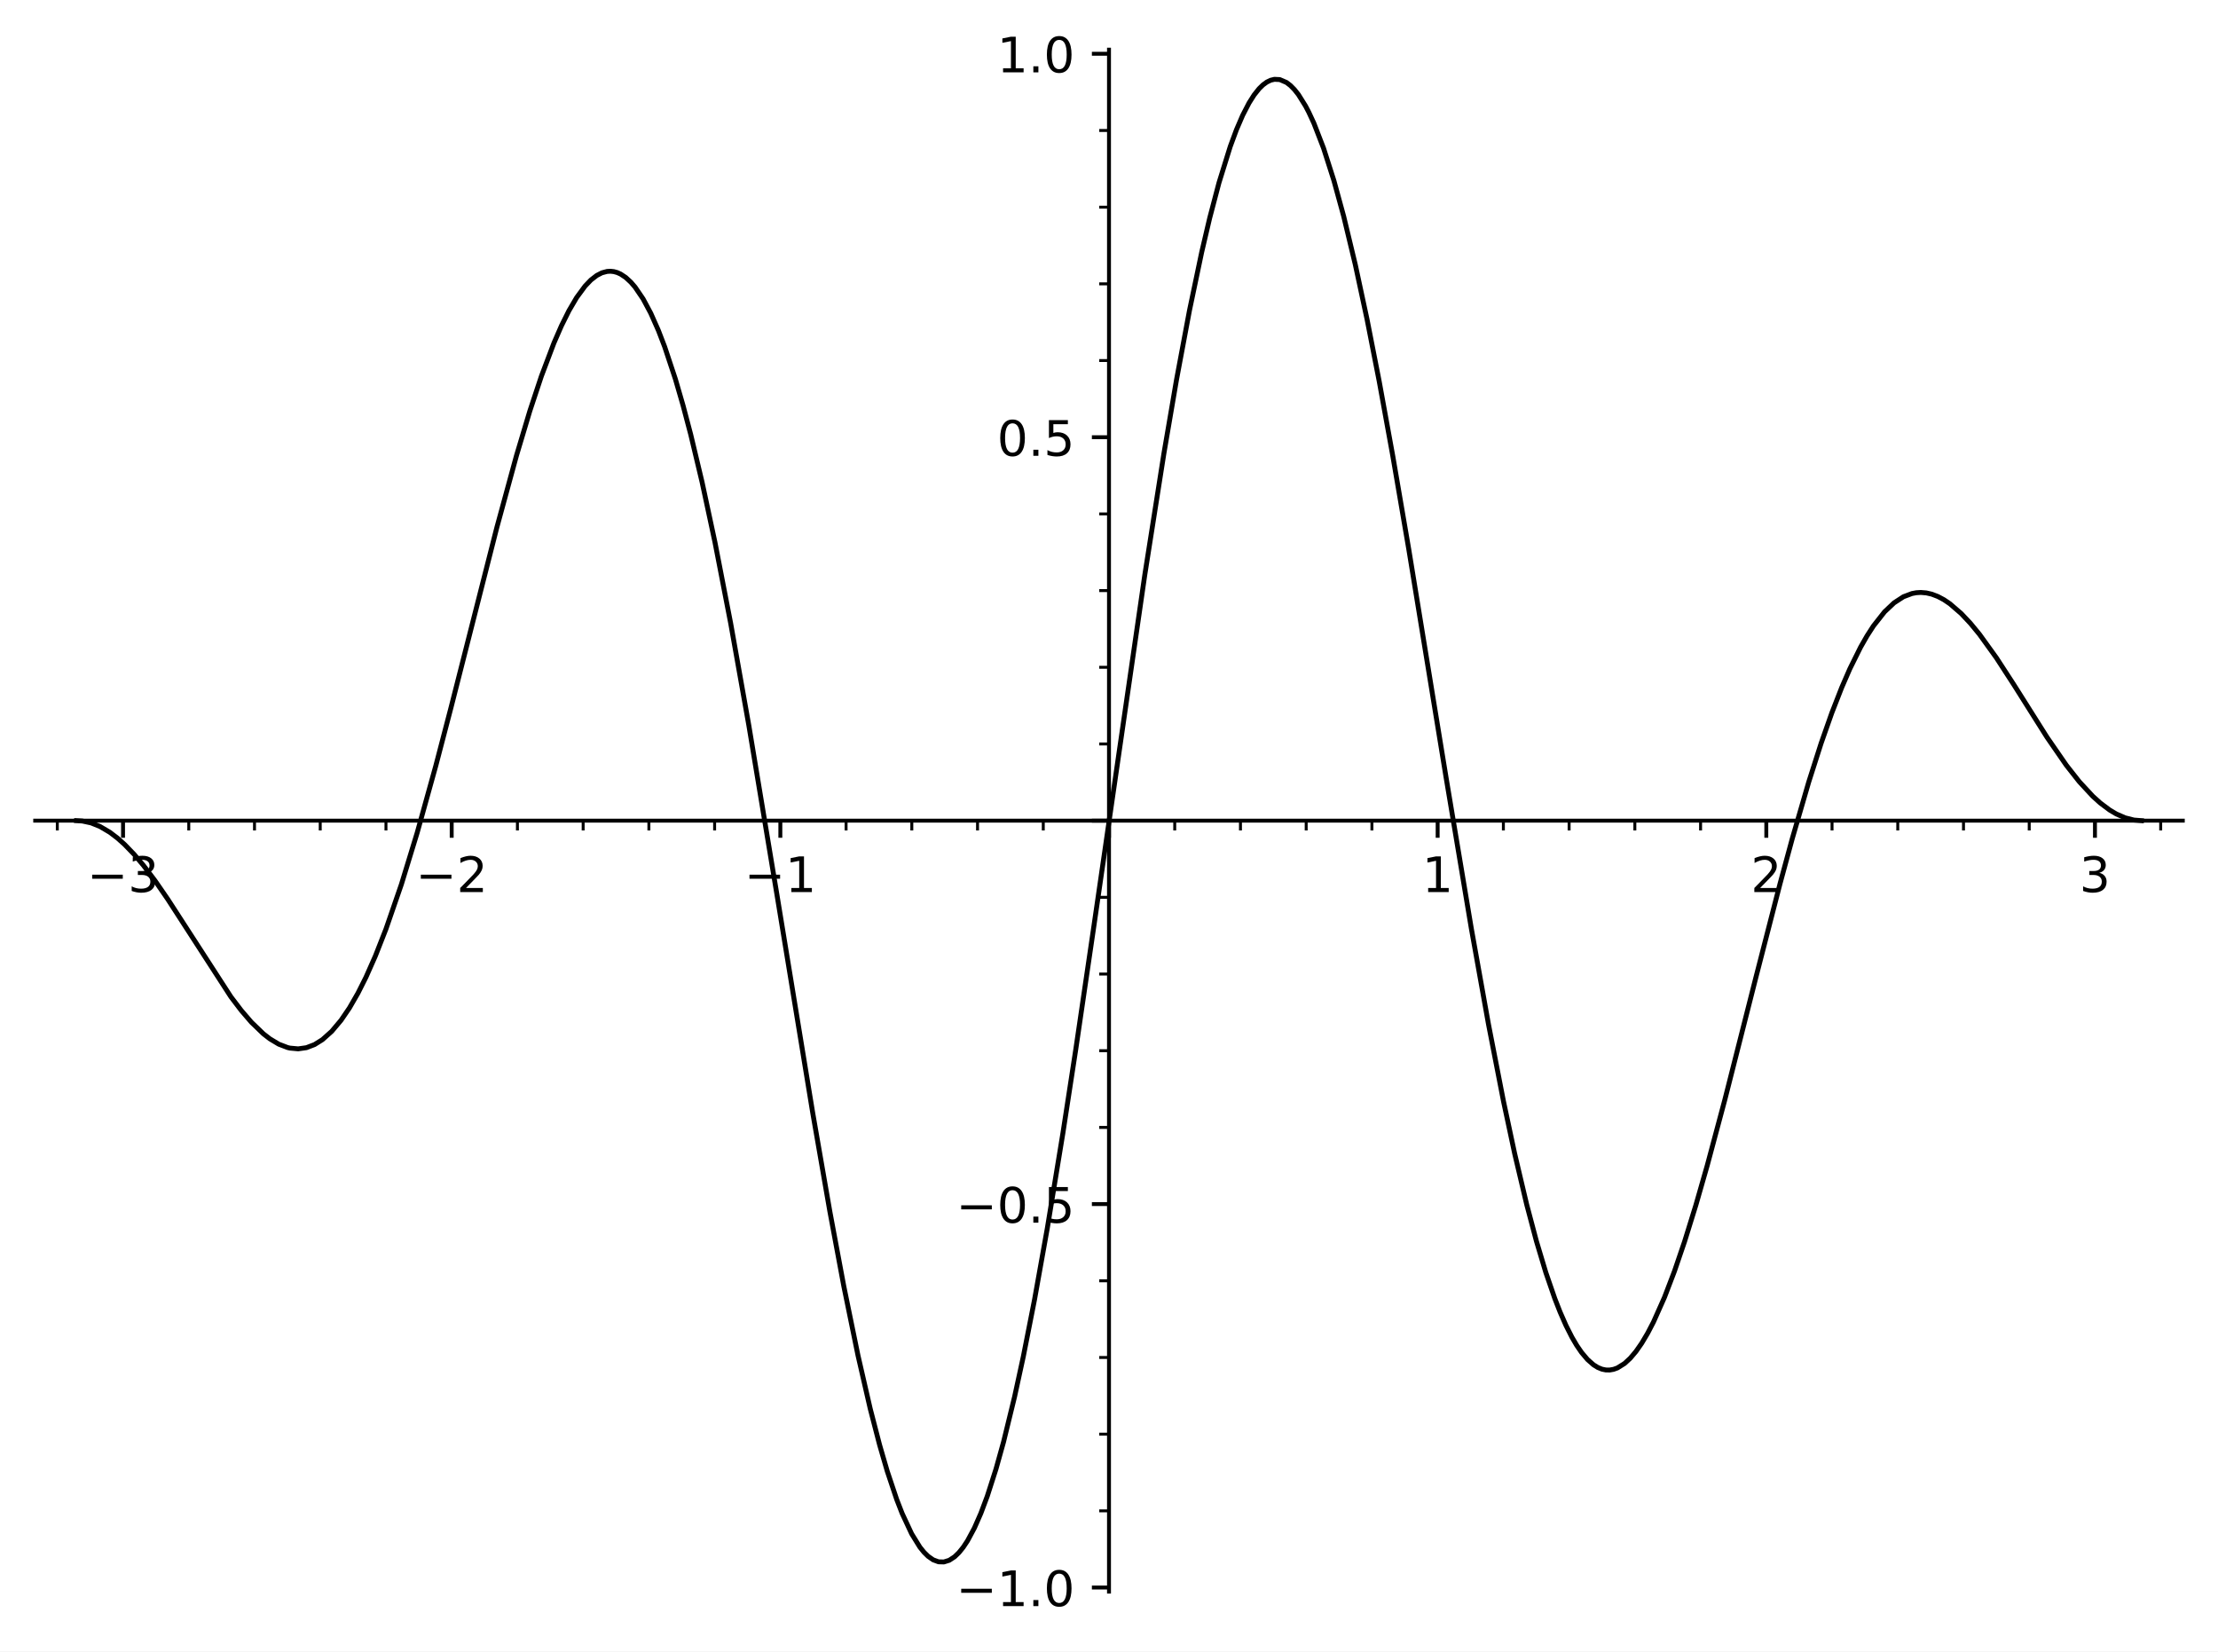
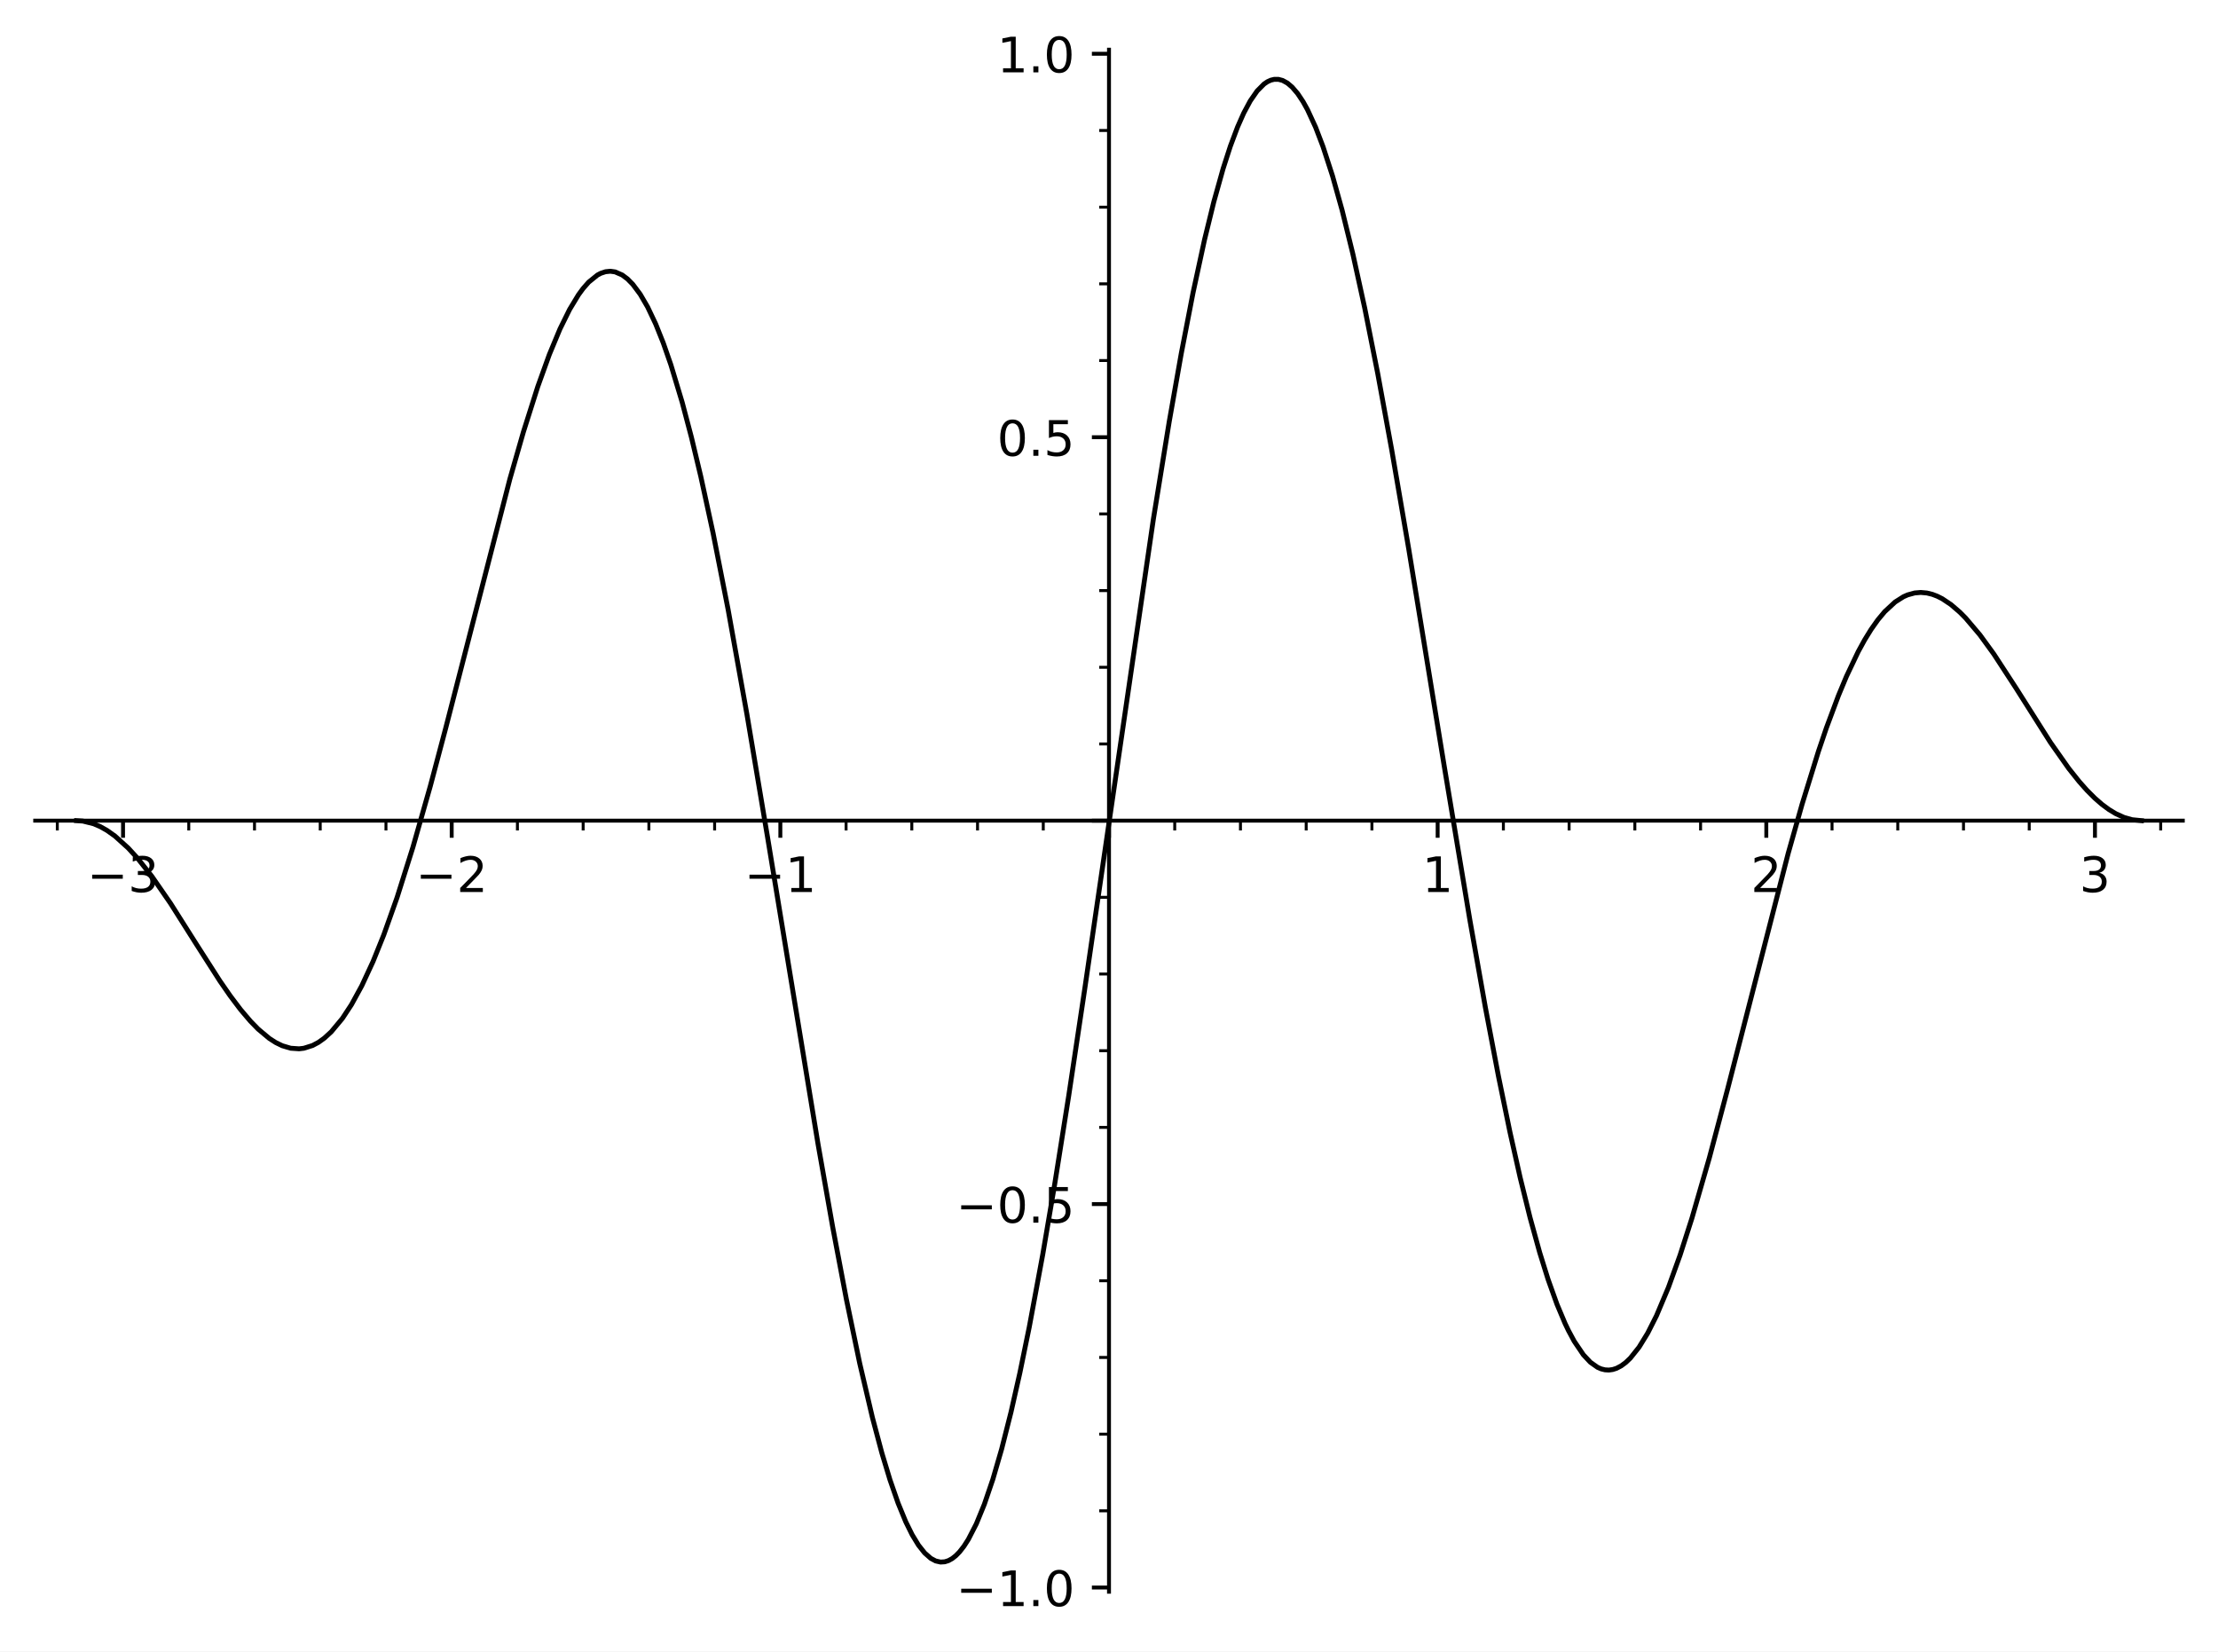
- <svg xmlns="http://www.w3.org/2000/svg" xmlns:xlink="http://www.w3.org/1999/xlink" height="337.736pt" version="1.1" viewBox="0 0 453.6 337.736" width="453.6pt">
+ <svg xmlns="http://www.w3.org/2000/svg" xmlns:xlink="http://www.w3.org/1999/xlink" height="337.733pt" version="1.1" viewBox="0 0 453.6 337.733" width="453.6pt">
  <defs>
    <style type="text/css">*{stroke-linecap:butt;stroke-linejoin:round;}</style>
  </defs>
  <g id="figure_1">
    <g id="patch_1">
-       <path d="M 0 337.736  L 453.6 337.736  L 453.6 0  L 0 0  z " style="fill:#ffffff;" />
+       <path d="M 0 337.733  L 453.6 337.733  L 453.6 0  L 0 0  z " style="fill:#ffffff;" />
    </g>
    <g id="axes_1">
      <g id="patch_2">
-         <path d="M 7.2 325.493  L 446.4 325.493  L 446.4 10.156  L 7.2 10.156  z " style="fill:#ffffff;" />
+         <path d="M 7.2 325.513  L 446.4 325.513  L 446.4 10.161  L 7.2 10.161  z " style="fill:#ffffff;" />
      </g>
      <g id="matplotlib.axis_1">
        <g id="xtick_1">
          <g id="line2d_1">
            <defs>
-               <path d="M 0 0  L 0 3.5  " id="m270159b7b9" style="stroke:#000000;stroke-width:0.8;" />
+               <path d="M 0 0  L 0 3.5  " id="m33271dd4c2" style="stroke:#000000;stroke-width:0.8;" />
            </defs>
            <g>
-               <use style="stroke:#000000;stroke-width:0.8;" x="25.163" xlink:href="#m270159b7b9" y="167.828" />
+               <use style="stroke:#000000;stroke-width:0.8;" x="25.163" xlink:href="#m33271dd4c2" y="167.827" />
            </g>
          </g>
          <g id="text_1">
-             <g transform="translate(17.79184 182.4266)scale(0.1 -0.1)">
+             <g transform="translate(17.79184 182.4251)scale(0.1 -0.1)">
              <defs>
                <path d="M 10.594 35.5  L 73.188 35.5  L 73.188 27.203  L 10.594 27.203  z " id="DejaVuSans-8722" />
                <path d="M 40.578 39.312  Q 47.656 37.797 51.625 33  Q 55.609 28.219 55.609 21.188  Q 55.609 10.406 48.188 4.484  Q 40.766 -1.422 27.094 -1.422  Q 22.516 -1.422 17.656 -0.516  Q 12.797 0.391 7.625 2.203  L 7.625 11.719  Q 11.719 9.328 16.594 8.109  Q 21.484 6.891 26.812 6.891  Q 36.078 6.891 40.938 10.547  Q 45.797 14.203 45.797 21.188  Q 45.797 27.641 41.281 31.266  Q 36.766 34.906 28.719 34.906  L 20.219 34.906  L 20.219 43.016  L 29.109 43.016  Q 36.375 43.016 40.234 45.922  Q 44.094 48.828 44.094 54.297  Q 44.094 59.906 40.109 62.906  Q 36.141 65.922 28.719 65.922  Q 24.656 65.922 20.016 65.031  Q 15.375 64.156 9.812 62.312  L 9.812 71.094  Q 15.438 72.656 20.344 73.438  Q 25.25 74.219 29.594 74.219  Q 40.828 74.219 47.359 69.109  Q 53.906 64.016 53.906 55.328  Q 53.906 49.266 50.438 45.094  Q 46.969 40.922 40.578 39.312  z " id="DejaVuSans-51" />
              </defs>
              <use xlink:href="#DejaVuSans-8722" />
              <use x="83.789" xlink:href="#DejaVuSans-51" />
            </g>
          </g>
        </g>
        <g id="xtick_2">
          <g id="line2d_2">
            <g>
-               <use style="stroke:#000000;stroke-width:0.8;" x="92.375" xlink:href="#m270159b7b9" y="167.828" />
+               <use style="stroke:#000000;stroke-width:0.8;" x="92.375" xlink:href="#m33271dd4c2" y="167.827" />
            </g>
          </g>
          <g id="text_2">
-             <g transform="translate(85.00419 182.4266)scale(0.1 -0.1)">
+             <g transform="translate(85.00419 182.4251)scale(0.1 -0.1)">
              <defs>
                <path d="M 19.188 8.297  L 53.609 8.297  L 53.609 0  L 7.328 0  L 7.328 8.297  Q 12.938 14.109 22.625 23.891  Q 32.328 33.688 34.812 36.531  Q 39.547 41.844 41.422 45.531  Q 43.312 49.219 43.312 52.781  Q 43.312 58.594 39.234 62.25  Q 35.156 65.922 28.609 65.922  Q 23.969 65.922 18.812 64.312  Q 13.672 62.703 7.812 59.422  L 7.812 69.391  Q 13.766 71.781 18.938 73  Q 24.125 74.219 28.422 74.219  Q 39.75 74.219 46.484 68.547  Q 53.219 62.891 53.219 53.422  Q 53.219 48.922 51.531 44.891  Q 49.859 40.875 45.406 35.406  Q 44.188 33.984 37.641 27.219  Q 31.109 20.453 19.188 8.297  z " id="DejaVuSans-50" />
              </defs>
              <use xlink:href="#DejaVuSans-8722" />
              <use x="83.789" xlink:href="#DejaVuSans-50" />
            </g>
          </g>
        </g>
        <g id="xtick_3">
          <g id="line2d_3">
            <g>
-               <use style="stroke:#000000;stroke-width:0.8;" x="159.588" xlink:href="#m270159b7b9" y="167.828" />
+               <use style="stroke:#000000;stroke-width:0.8;" x="159.588" xlink:href="#m33271dd4c2" y="167.827" />
            </g>
          </g>
          <g id="text_3">
-             <g transform="translate(152.2166 182.4266)scale(0.1 -0.1)">
+             <g transform="translate(152.2166 182.4251)scale(0.1 -0.1)">
              <defs>
                <path d="M 12.406 8.297  L 28.516 8.297  L 28.516 63.922  L 10.984 60.406  L 10.984 69.391  L 28.422 72.906  L 38.281 72.906  L 38.281 8.297  L 54.391 8.297  L 54.391 0  L 12.406 0  z " id="DejaVuSans-49" />
              </defs>
              <use xlink:href="#DejaVuSans-8722" />
              <use x="83.789" xlink:href="#DejaVuSans-49" />
            </g>
          </g>
        </g>
        <g id="xtick_4">
          <g id="line2d_4">
            <g>
-               <use style="stroke:#000000;stroke-width:0.8;" x="226.8" xlink:href="#m270159b7b9" y="167.828" />
+               <use style="stroke:#000000;stroke-width:0.8;" x="226.8" xlink:href="#m33271dd4c2" y="167.827" />
            </g>
          </g>
        </g>
        <g id="xtick_5">
          <g id="line2d_5">
            <g>
-               <use style="stroke:#000000;stroke-width:0.8;" x="294.012" xlink:href="#m270159b7b9" y="167.828" />
+               <use style="stroke:#000000;stroke-width:0.8;" x="294.012" xlink:href="#m33271dd4c2" y="167.827" />
            </g>
          </g>
          <g id="text_4">
-             <g transform="translate(290.8311 182.4266)scale(0.1 -0.1)">
+             <g transform="translate(290.8311 182.4251)scale(0.1 -0.1)">
              <use xlink:href="#DejaVuSans-49" />
            </g>
          </g>
        </g>
        <g id="xtick_6">
          <g id="line2d_6">
            <g>
-               <use style="stroke:#000000;stroke-width:0.8;" x="361.225" xlink:href="#m270159b7b9" y="167.828" />
+               <use style="stroke:#000000;stroke-width:0.8;" x="361.225" xlink:href="#m33271dd4c2" y="167.827" />
            </g>
          </g>
          <g id="text_5">
-             <g transform="translate(358.0435 182.4266)scale(0.1 -0.1)">
+             <g transform="translate(358.0435 182.4251)scale(0.1 -0.1)">
              <use xlink:href="#DejaVuSans-50" />
            </g>
          </g>
        </g>
        <g id="xtick_7">
          <g id="line2d_7">
            <g>
-               <use style="stroke:#000000;stroke-width:0.8;" x="428.437" xlink:href="#m270159b7b9" y="167.828" />
+               <use style="stroke:#000000;stroke-width:0.8;" x="428.437" xlink:href="#m33271dd4c2" y="167.827" />
            </g>
          </g>
          <g id="text_6">
-             <g transform="translate(425.2558 182.4266)scale(0.1 -0.1)">
+             <g transform="translate(425.2558 182.4251)scale(0.1 -0.1)">
              <use xlink:href="#DejaVuSans-51" />
            </g>
          </g>
        </g>
        <g id="xtick_8">
          <g id="line2d_8">
            <defs>
-               <path d="M 0 0  L 0 2  " id="m1afa997e51" style="stroke:#000000;stroke-width:0.6;" />
+               <path d="M 0 0  L 0 2  " id="mb18c58a521" style="stroke:#000000;stroke-width:0.6;" />
            </defs>
            <g>
-               <use style="stroke:#000000;stroke-width:0.6;" x="11.72" xlink:href="#m1afa997e51" y="167.828" />
+               <use style="stroke:#000000;stroke-width:0.6;" x="11.72" xlink:href="#mb18c58a521" y="167.827" />
            </g>
          </g>
        </g>
        <g id="xtick_9">
          <g id="line2d_9">
            <g>
-               <use style="stroke:#000000;stroke-width:0.6;" x="38.605" xlink:href="#m1afa997e51" y="167.828" />
+               <use style="stroke:#000000;stroke-width:0.6;" x="38.605" xlink:href="#mb18c58a521" y="167.827" />
            </g>
          </g>
        </g>
        <g id="xtick_10">
          <g id="line2d_10">
            <g>
-               <use style="stroke:#000000;stroke-width:0.6;" x="52.048" xlink:href="#m1afa997e51" y="167.828" />
+               <use style="stroke:#000000;stroke-width:0.6;" x="52.048" xlink:href="#mb18c58a521" y="167.827" />
            </g>
          </g>
        </g>
        <g id="xtick_11">
          <g id="line2d_11">
            <g>
-               <use style="stroke:#000000;stroke-width:0.6;" x="65.49" xlink:href="#m1afa997e51" y="167.828" />
+               <use style="stroke:#000000;stroke-width:0.6;" x="65.49" xlink:href="#mb18c58a521" y="167.827" />
            </g>
          </g>
        </g>
        <g id="xtick_12">
          <g id="line2d_12">
            <g>
-               <use style="stroke:#000000;stroke-width:0.6;" x="78.933" xlink:href="#m1afa997e51" y="167.828" />
+               <use style="stroke:#000000;stroke-width:0.6;" x="78.933" xlink:href="#mb18c58a521" y="167.827" />
            </g>
          </g>
        </g>
        <g id="xtick_13">
          <g id="line2d_13">
            <g>
-               <use style="stroke:#000000;stroke-width:0.6;" x="105.818" xlink:href="#m1afa997e51" y="167.828" />
+               <use style="stroke:#000000;stroke-width:0.6;" x="105.818" xlink:href="#mb18c58a521" y="167.827" />
            </g>
          </g>
        </g>
        <g id="xtick_14">
          <g id="line2d_14">
            <g>
-               <use style="stroke:#000000;stroke-width:0.6;" x="119.26" xlink:href="#m1afa997e51" y="167.828" />
+               <use style="stroke:#000000;stroke-width:0.6;" x="119.26" xlink:href="#mb18c58a521" y="167.827" />
            </g>
          </g>
        </g>
        <g id="xtick_15">
          <g id="line2d_15">
            <g>
-               <use style="stroke:#000000;stroke-width:0.6;" x="132.703" xlink:href="#m1afa997e51" y="167.828" />
+               <use style="stroke:#000000;stroke-width:0.6;" x="132.703" xlink:href="#mb18c58a521" y="167.827" />
            </g>
          </g>
        </g>
        <g id="xtick_16">
          <g id="line2d_16">
            <g>
-               <use style="stroke:#000000;stroke-width:0.6;" x="146.145" xlink:href="#m1afa997e51" y="167.828" />
+               <use style="stroke:#000000;stroke-width:0.6;" x="146.145" xlink:href="#mb18c58a521" y="167.827" />
            </g>
          </g>
        </g>
        <g id="xtick_17">
          <g id="line2d_17">
            <g>
-               <use style="stroke:#000000;stroke-width:0.6;" x="173.03" xlink:href="#m1afa997e51" y="167.828" />
+               <use style="stroke:#000000;stroke-width:0.6;" x="173.03" xlink:href="#mb18c58a521" y="167.827" />
            </g>
          </g>
        </g>
        <g id="xtick_18">
          <g id="line2d_18">
            <g>
-               <use style="stroke:#000000;stroke-width:0.6;" x="186.473" xlink:href="#m1afa997e51" y="167.828" />
+               <use style="stroke:#000000;stroke-width:0.6;" x="186.473" xlink:href="#mb18c58a521" y="167.827" />
            </g>
          </g>
        </g>
        <g id="xtick_19">
          <g id="line2d_19">
            <g>
-               <use style="stroke:#000000;stroke-width:0.6;" x="199.915" xlink:href="#m1afa997e51" y="167.828" />
+               <use style="stroke:#000000;stroke-width:0.6;" x="199.915" xlink:href="#mb18c58a521" y="167.827" />
            </g>
          </g>
        </g>
        <g id="xtick_20">
          <g id="line2d_20">
            <g>
-               <use style="stroke:#000000;stroke-width:0.6;" x="213.358" xlink:href="#m1afa997e51" y="167.828" />
+               <use style="stroke:#000000;stroke-width:0.6;" x="213.358" xlink:href="#mb18c58a521" y="167.827" />
            </g>
          </g>
        </g>
        <g id="xtick_21">
          <g id="line2d_21">
            <g>
-               <use style="stroke:#000000;stroke-width:0.6;" x="240.242" xlink:href="#m1afa997e51" y="167.828" />
+               <use style="stroke:#000000;stroke-width:0.6;" x="240.242" xlink:href="#mb18c58a521" y="167.827" />
            </g>
          </g>
        </g>
        <g id="xtick_22">
          <g id="line2d_22">
            <g>
-               <use style="stroke:#000000;stroke-width:0.6;" x="253.685" xlink:href="#m1afa997e51" y="167.828" />
+               <use style="stroke:#000000;stroke-width:0.6;" x="253.685" xlink:href="#mb18c58a521" y="167.827" />
            </g>
          </g>
        </g>
        <g id="xtick_23">
          <g id="line2d_23">
            <g>
-               <use style="stroke:#000000;stroke-width:0.6;" x="267.127" xlink:href="#m1afa997e51" y="167.828" />
+               <use style="stroke:#000000;stroke-width:0.6;" x="267.127" xlink:href="#mb18c58a521" y="167.827" />
            </g>
          </g>
        </g>
        <g id="xtick_24">
          <g id="line2d_24">
            <g>
-               <use style="stroke:#000000;stroke-width:0.6;" x="280.57" xlink:href="#m1afa997e51" y="167.828" />
+               <use style="stroke:#000000;stroke-width:0.6;" x="280.57" xlink:href="#mb18c58a521" y="167.827" />
            </g>
          </g>
        </g>
        <g id="xtick_25">
          <g id="line2d_25">
            <g>
-               <use style="stroke:#000000;stroke-width:0.6;" x="307.455" xlink:href="#m1afa997e51" y="167.828" />
+               <use style="stroke:#000000;stroke-width:0.6;" x="307.455" xlink:href="#mb18c58a521" y="167.827" />
            </g>
          </g>
        </g>
        <g id="xtick_26">
          <g id="line2d_26">
            <g>
-               <use style="stroke:#000000;stroke-width:0.6;" x="320.897" xlink:href="#m1afa997e51" y="167.828" />
+               <use style="stroke:#000000;stroke-width:0.6;" x="320.897" xlink:href="#mb18c58a521" y="167.827" />
            </g>
          </g>
        </g>
        <g id="xtick_27">
          <g id="line2d_27">
            <g>
-               <use style="stroke:#000000;stroke-width:0.6;" x="334.34" xlink:href="#m1afa997e51" y="167.828" />
+               <use style="stroke:#000000;stroke-width:0.6;" x="334.34" xlink:href="#mb18c58a521" y="167.827" />
            </g>
          </g>
        </g>
        <g id="xtick_28">
          <g id="line2d_28">
            <g>
-               <use style="stroke:#000000;stroke-width:0.6;" x="347.782" xlink:href="#m1afa997e51" y="167.828" />
+               <use style="stroke:#000000;stroke-width:0.6;" x="347.782" xlink:href="#mb18c58a521" y="167.827" />
            </g>
          </g>
        </g>
        <g id="xtick_29">
          <g id="line2d_29">
            <g>
-               <use style="stroke:#000000;stroke-width:0.6;" x="374.667" xlink:href="#m1afa997e51" y="167.828" />
+               <use style="stroke:#000000;stroke-width:0.6;" x="374.667" xlink:href="#mb18c58a521" y="167.827" />
            </g>
          </g>
        </g>
        <g id="xtick_30">
          <g id="line2d_30">
            <g>
-               <use style="stroke:#000000;stroke-width:0.6;" x="388.11" xlink:href="#m1afa997e51" y="167.828" />
+               <use style="stroke:#000000;stroke-width:0.6;" x="388.11" xlink:href="#mb18c58a521" y="167.827" />
            </g>
          </g>
        </g>
        <g id="xtick_31">
          <g id="line2d_31">
            <g>
-               <use style="stroke:#000000;stroke-width:0.6;" x="401.552" xlink:href="#m1afa997e51" y="167.828" />
+               <use style="stroke:#000000;stroke-width:0.6;" x="401.552" xlink:href="#mb18c58a521" y="167.827" />
            </g>
          </g>
        </g>
        <g id="xtick_32">
          <g id="line2d_32">
            <g>
-               <use style="stroke:#000000;stroke-width:0.6;" x="414.995" xlink:href="#m1afa997e51" y="167.828" />
+               <use style="stroke:#000000;stroke-width:0.6;" x="414.995" xlink:href="#mb18c58a521" y="167.827" />
            </g>
          </g>
        </g>
        <g id="xtick_33">
          <g id="line2d_33">
            <g>
-               <use style="stroke:#000000;stroke-width:0.6;" x="441.88" xlink:href="#m1afa997e51" y="167.828" />
+               <use style="stroke:#000000;stroke-width:0.6;" x="441.88" xlink:href="#mb18c58a521" y="167.827" />
            </g>
          </g>
        </g>
      </g>
      <g id="matplotlib.axis_2">
        <g id="ytick_1">
          <g id="line2d_34">
            <defs>
-               <path d="M 0 0  L -3.5 0  " id="m16ce2da8a0" style="stroke:#000000;stroke-width:0.8;" />
+               <path d="M 0 0  L -3.5 0  " id="mea4b6a1f1e" style="stroke:#000000;stroke-width:0.8;" />
            </defs>
            <g>
-               <use style="stroke:#000000;stroke-width:0.8;" x="226.8" xlink:href="#m16ce2da8a0" y="324.657" />
+               <use style="stroke:#000000;stroke-width:0.8;" x="226.8" xlink:href="#mea4b6a1f1e" y="324.654" />
            </g>
          </g>
          <g id="text_7">
-             <g transform="translate(195.5172 328.4564)scale(0.1 -0.1)">
+             <g transform="translate(195.5172 328.4533)scale(0.1 -0.1)">
              <defs>
                <path d="M 10.688 12.406  L 21 12.406  L 21 0  L 10.688 0  z " id="DejaVuSans-46" />
                <path d="M 31.781 66.406  Q 24.172 66.406 20.328 58.906  Q 16.5 51.422 16.5 36.375  Q 16.5 21.391 20.328 13.891  Q 24.172 6.391 31.781 6.391  Q 39.453 6.391 43.281 13.891  Q 47.125 21.391 47.125 36.375  Q 47.125 51.422 43.281 58.906  Q 39.453 66.406 31.781 66.406  z M 31.781 74.219  Q 44.047 74.219 50.516 64.516  Q 56.984 54.828 56.984 36.375  Q 56.984 17.969 50.516 8.266  Q 44.047 -1.422 31.781 -1.422  Q 19.531 -1.422 13.062 8.266  Q 6.594 17.969 6.594 36.375  Q 6.594 54.828 13.062 64.516  Q 19.531 74.219 31.781 74.219  z " id="DejaVuSans-48" />
              </defs>
              <use xlink:href="#DejaVuSans-8722" />
              <use x="83.789" xlink:href="#DejaVuSans-49" />
              <use x="147.412" xlink:href="#DejaVuSans-46" />
              <use x="179.199" xlink:href="#DejaVuSans-48" />
            </g>
          </g>
        </g>
        <g id="ytick_2">
          <g id="line2d_35">
            <g>
-               <use style="stroke:#000000;stroke-width:0.8;" x="226.8" xlink:href="#m16ce2da8a0" y="246.243" />
+               <use style="stroke:#000000;stroke-width:0.8;" x="226.8" xlink:href="#mea4b6a1f1e" y="246.24" />
            </g>
          </g>
          <g id="text_8">
-             <g transform="translate(195.5172 250.0419)scale(0.1 -0.1)">
+             <g transform="translate(195.5172 250.0396)scale(0.1 -0.1)">
              <defs>
                <path d="M 10.797 72.906  L 49.516 72.906  L 49.516 64.594  L 19.828 64.594  L 19.828 46.734  Q 21.969 47.469 24.109 47.828  Q 26.266 48.188 28.422 48.188  Q 40.625 48.188 47.75 41.5  Q 54.891 34.812 54.891 23.391  Q 54.891 11.625 47.562 5.094  Q 40.234 -1.422 26.906 -1.422  Q 22.312 -1.422 17.547 -0.641  Q 12.797 0.141 7.719 1.703  L 7.719 11.625  Q 12.109 9.234 16.797 8.062  Q 21.484 6.891 26.703 6.891  Q 35.156 6.891 40.078 11.328  Q 45.016 15.766 45.016 23.391  Q 45.016 31 40.078 35.438  Q 35.156 39.891 26.703 39.891  Q 22.75 39.891 18.812 39.016  Q 14.891 38.141 10.797 36.281  z " id="DejaVuSans-53" />
              </defs>
              <use xlink:href="#DejaVuSans-8722" />
              <use x="83.789" xlink:href="#DejaVuSans-48" />
              <use x="147.412" xlink:href="#DejaVuSans-46" />
              <use x="179.199" xlink:href="#DejaVuSans-53" />
            </g>
          </g>
        </g>
        <g id="ytick_3">
          <g id="line2d_36">
            <g>
-               <use style="stroke:#000000;stroke-width:0.8;" x="226.8" xlink:href="#m16ce2da8a0" y="167.828" />
+               <use style="stroke:#000000;stroke-width:0.8;" x="226.8" xlink:href="#mea4b6a1f1e" y="167.827" />
            </g>
          </g>
        </g>
        <g id="ytick_4">
          <g id="line2d_37">
            <g>
-               <use style="stroke:#000000;stroke-width:0.8;" x="226.8" xlink:href="#m16ce2da8a0" y="89.414" />
+               <use style="stroke:#000000;stroke-width:0.8;" x="226.8" xlink:href="#mea4b6a1f1e" y="89.413" />
            </g>
          </g>
          <g id="text_9">
-             <g transform="translate(203.8969 93.21293)scale(0.1 -0.1)">
+             <g transform="translate(203.8969 93.21216)scale(0.1 -0.1)">
              <use xlink:href="#DejaVuSans-48" />
              <use x="63.623" xlink:href="#DejaVuSans-46" />
              <use x="95.41" xlink:href="#DejaVuSans-53" />
            </g>
          </g>
        </g>
        <g id="ytick_5">
          <g id="line2d_38">
            <g>
-               <use style="stroke:#000000;stroke-width:0.8;" x="226.8" xlink:href="#m16ce2da8a0" y="10.999" />
+               <use style="stroke:#000000;stroke-width:0.8;" x="226.8" xlink:href="#mea4b6a1f1e" y="10.999" />
            </g>
          </g>
          <g id="text_10">
            <g transform="translate(203.8969 14.79844)scale(0.1 -0.1)">
              <use xlink:href="#DejaVuSans-49" />
              <use x="63.623" xlink:href="#DejaVuSans-46" />
              <use x="95.41" xlink:href="#DejaVuSans-48" />
            </g>
          </g>
        </g>
        <g id="ytick_6">
          <g id="line2d_39">
            <defs>
-               <path d="M 0 0  L -2 0  " id="ma795006407" style="stroke:#000000;stroke-width:0.6;" />
+               <path d="M 0 0  L -2 0  " id="mfe4cc8c151" style="stroke:#000000;stroke-width:0.6;" />
            </defs>
            <g>
-               <use style="stroke:#000000;stroke-width:0.6;" x="226.8" xlink:href="#ma795006407" y="308.974" />
+               <use style="stroke:#000000;stroke-width:0.6;" x="226.8" xlink:href="#mfe4cc8c151" y="308.971" />
            </g>
          </g>
        </g>
        <g id="ytick_7">
          <g id="line2d_40">
            <g>
-               <use style="stroke:#000000;stroke-width:0.6;" x="226.8" xlink:href="#ma795006407" y="293.291" />
+               <use style="stroke:#000000;stroke-width:0.6;" x="226.8" xlink:href="#mfe4cc8c151" y="293.289" />
            </g>
          </g>
        </g>
        <g id="ytick_8">
          <g id="line2d_41">
            <g>
-               <use style="stroke:#000000;stroke-width:0.6;" x="226.8" xlink:href="#ma795006407" y="277.609" />
+               <use style="stroke:#000000;stroke-width:0.6;" x="226.8" xlink:href="#mfe4cc8c151" y="277.606" />
            </g>
          </g>
        </g>
        <g id="ytick_9">
          <g id="line2d_42">
            <g>
-               <use style="stroke:#000000;stroke-width:0.6;" x="226.8" xlink:href="#ma795006407" y="261.926" />
+               <use style="stroke:#000000;stroke-width:0.6;" x="226.8" xlink:href="#mfe4cc8c151" y="261.923" />
            </g>
          </g>
        </g>
        <g id="ytick_10">
          <g id="line2d_43">
            <g>
-               <use style="stroke:#000000;stroke-width:0.6;" x="226.8" xlink:href="#ma795006407" y="230.56" />
+               <use style="stroke:#000000;stroke-width:0.6;" x="226.8" xlink:href="#mfe4cc8c151" y="230.558" />
            </g>
          </g>
        </g>
        <g id="ytick_11">
          <g id="line2d_44">
            <g>
-               <use style="stroke:#000000;stroke-width:0.6;" x="226.8" xlink:href="#ma795006407" y="214.877" />
+               <use style="stroke:#000000;stroke-width:0.6;" x="226.8" xlink:href="#mfe4cc8c151" y="214.875" />
            </g>
          </g>
        </g>
        <g id="ytick_12">
          <g id="line2d_45">
            <g>
-               <use style="stroke:#000000;stroke-width:0.6;" x="226.8" xlink:href="#ma795006407" y="199.194" />
+               <use style="stroke:#000000;stroke-width:0.6;" x="226.8" xlink:href="#mfe4cc8c151" y="199.192" />
            </g>
          </g>
        </g>
        <g id="ytick_13">
          <g id="line2d_46">
            <g>
-               <use style="stroke:#000000;stroke-width:0.6;" x="226.8" xlink:href="#ma795006407" y="183.511" />
+               <use style="stroke:#000000;stroke-width:0.6;" x="226.8" xlink:href="#mfe4cc8c151" y="183.509" />
            </g>
          </g>
        </g>
        <g id="ytick_14">
          <g id="line2d_47">
            <g>
-               <use style="stroke:#000000;stroke-width:0.6;" x="226.8" xlink:href="#ma795006407" y="152.145" />
+               <use style="stroke:#000000;stroke-width:0.6;" x="226.8" xlink:href="#mfe4cc8c151" y="152.144" />
            </g>
          </g>
        </g>
        <g id="ytick_15">
          <g id="line2d_48">
            <g>
-               <use style="stroke:#000000;stroke-width:0.6;" x="226.8" xlink:href="#ma795006407" y="136.462" />
+               <use style="stroke:#000000;stroke-width:0.6;" x="226.8" xlink:href="#mfe4cc8c151" y="136.461" />
            </g>
          </g>
        </g>
        <g id="ytick_16">
          <g id="line2d_49">
            <g>
-               <use style="stroke:#000000;stroke-width:0.6;" x="226.8" xlink:href="#ma795006407" y="120.78" />
+               <use style="stroke:#000000;stroke-width:0.6;" x="226.8" xlink:href="#mfe4cc8c151" y="120.778" />
            </g>
          </g>
        </g>
        <g id="ytick_17">
          <g id="line2d_50">
            <g>
-               <use style="stroke:#000000;stroke-width:0.6;" x="226.8" xlink:href="#ma795006407" y="105.097" />
+               <use style="stroke:#000000;stroke-width:0.6;" x="226.8" xlink:href="#mfe4cc8c151" y="105.096" />
            </g>
          </g>
        </g>
        <g id="ytick_18">
          <g id="line2d_51">
            <g>
-               <use style="stroke:#000000;stroke-width:0.6;" x="226.8" xlink:href="#ma795006407" y="73.731" />
+               <use style="stroke:#000000;stroke-width:0.6;" x="226.8" xlink:href="#mfe4cc8c151" y="73.73" />
            </g>
          </g>
        </g>
        <g id="ytick_19">
          <g id="line2d_52">
            <g>
-               <use style="stroke:#000000;stroke-width:0.6;" x="226.8" xlink:href="#ma795006407" y="58.048" />
+               <use style="stroke:#000000;stroke-width:0.6;" x="226.8" xlink:href="#mfe4cc8c151" y="58.047" />
            </g>
          </g>
        </g>
        <g id="ytick_20">
          <g id="line2d_53">
            <g>
-               <use style="stroke:#000000;stroke-width:0.6;" x="226.8" xlink:href="#ma795006407" y="42.365" />
+               <use style="stroke:#000000;stroke-width:0.6;" x="226.8" xlink:href="#mfe4cc8c151" y="42.365" />
            </g>
          </g>
        </g>
        <g id="ytick_21">
          <g id="line2d_54">
            <g>
-               <use style="stroke:#000000;stroke-width:0.6;" x="226.8" xlink:href="#ma795006407" y="26.682" />
+               <use style="stroke:#000000;stroke-width:0.6;" x="226.8" xlink:href="#mfe4cc8c151" y="26.682" />
            </g>
          </g>
        </g>
      </g>
      <g id="line2d_55">
-         <path clip-path="url(#pccacd06c70)" d="M 15.646 167.828  L 16.836 167.902  L 18.642 168.294  L 20.447 169.019  L 22.46 170.208  L 24.042 171.411  L 25.474 172.694  L 27.41 174.699  L 29.346 176.989  L 31.705 180.108  L 34.295 183.868  L 47.222 203.854  L 49.337 206.637  L 51.415 209.055  L 53.864 211.417  L 55.193 212.447  L 57.005 213.535  L 58.817 214.227  L 59.296 214.34  L 60.978 214.495  L 62.661 214.257  L 64.323 213.622  L 65.933 212.615  L 67.836 210.916  L 69.738 208.659  L 71.457 206.137  L 73.197 203.118  L 74.851 199.824  L 76.766 195.504  L 78.935 189.984  L 82.089 180.85  L 85.315 170.31  L 89.117 156.637  L 92.245 144.661  L 101.616 107.841  L 105.629 93.152  L 108.363 84.027  L 110.708 76.957  L 113.286 70.138  L 114.824 66.61  L 116.362 63.52  L 117.923 60.86  L 119.648 58.511  L 120.845 57.261  L 122.043 56.334  L 123.099 55.79  L 124.156 55.51  L 124.847 55.47  L 125.537 55.546  L 126.228 55.738  L 126.918 56.047  L 127.97 56.744  L 129.021 57.715  L 129.878 58.709  L 131.517 61.122  L 133.084 64.053  L 134.651 67.588  L 135.922 70.892  L 138.123 77.521  L 139.692 82.923  L 141.261 88.867  L 143.564 98.522  L 146.223 110.932  L 149.428 127.46  L 153.131 148.275  L 158.885 182.924  L 166.218 227.645  L 169.728 247.833  L 172.567 263.039  L 175.465 277.187  L 177.968 288.086  L 179.886 295.488  L 181.455 300.882  L 183.387 306.649  L 184.489 309.487  L 186.435 313.664  L 188.123 316.395  L 188.967 317.441  L 189.81 318.272  L 190.849 318.995  L 191.939 319.396  L 193.029 319.428  L 194.131 319.084  L 195.233 318.361  L 196.111 317.512  L 196.99 316.423  L 197.868 315.096  L 199.27 312.487  L 200.588 309.49  L 201.906 305.977  L 203.687 300.426  L 205.226 294.91  L 207.489 285.65  L 209.275 277.43  L 211.565 265.808  L 214.178 251.213  L 217.384 231.657  L 220 214.639  L 223.69 189.525  L 234.123 117.551  L 238.031 92.724  L 240.61 77.644  L 243.259 63.489  L 245.761 51.552  L 247.395 44.585  L 249.291 37.38  L 251.598 29.958  L 252.867 26.528  L 254.136 23.577  L 255.451 21.035  L 256.474 19.423  L 257.497 18.135  L 258.28 17.369  L 259.063 16.795  L 259.846 16.412  L 260.629 16.22  L 261.726 16.274  L 263.099 16.867  L 263.909 17.489  L 264.718 18.311  L 265.528 19.331  L 266.996 21.681  L 267.656 22.942  L 268.704 25.205  L 270.674 30.293  L 272.797 36.94  L 274.791 44.218  L 277.171 54.112  L 279.573 65.299  L 282.044 77.897  L 284.832 93.212  L 288.098 112.273  L 295.751 159.088  L 300.901 189.889  L 304.417 209.516  L 307.477 225.217  L 309.772 235.96  L 312.227 246.343  L 314.219 253.847  L 316.138 260.245  L 317.969 265.555  L 319.054 268.325  L 320.26 271.069  L 321.467 273.455  L 322.448 275.129  L 323.429 276.564  L 324.662 278.028  L 325.895 279.113  L 326.756 279.648  L 327.618 280  L 328.409 280.163  L 329.2 280.174  L 329.991 280.034  L 330.782 279.747  L 332.25 278.826  L 333.406 277.754  L 334.563 276.387  L 335.737 274.703  L 336.945 272.674  L 338.152 270.355  L 340.402 265.303  L 342.435 259.985  L 344.517 253.881  L 346.819 246.453  L 349.145 238.344  L 352.733 224.948  L 359.108 199.835  L 364.021 180.755  L 366.517 171.561  L 369.896 159.945  L 372.436 151.998  L 374.615 145.806  L 376.637 140.626  L 378.314 136.766  L 380.503 132.352  L 381.817 130.051  L 383.13 128.015  L 385.411 125.117  L 387.358 123.28  L 389.268 122.039  L 391.019 121.379  L 391.895 121.215  L 392.819 121.16  L 393.947 121.252  L 395.075 121.513  L 396.313 121.987  L 397.551 122.648  L 398.767 123.47  L 401.089 125.474  L 402.952 127.454  L 404.815 129.717  L 408.278 134.523  L 411.887 140.08  L 418.636 150.775  L 422.595 156.508  L 425.247 159.876  L 427.989 162.831  L 429.516 164.21  L 431.456 165.661  L 432.809 166.463  L 434.607 167.247  L 436.404 167.703  L 437.954 167.828  L 437.954 167.828  " style="fill:none;stroke:#000000;stroke-linecap:square;" />
+         <path clip-path="url(#pe97236d81b)" d="M 15.646 167.827  L 16.942 167.914  L 19.166 168.469  L 20.531 169.059  L 21.895 169.833  L 23.496 170.968  L 26.229 173.438  L 28.145 175.535  L 31.037 179.189  L 34.866 184.731  L 40.115 193.025  L 44.966 200.604  L 47.06 203.627  L 49.186 206.446  L 51.209 208.829  L 52.784 210.444  L 55.076 212.362  L 56.401 213.213  L 57.726 213.857  L 59.445 214.367  L 61.165 214.486  L 62.136 214.372  L 63.928 213.808  L 65.128 213.166  L 66.328 212.306  L 67.75 211.002  L 70.018 208.278  L 71.876 205.451  L 73.986 201.596  L 76.286 196.636  L 78.484 191.184  L 81.205 183.535  L 84.45 173.242  L 88.012 160.726  L 91.158 148.877  L 104.278 97.947  L 107.049 88.305  L 109.981 79.063  L 112.338 72.518  L 114.516 67.281  L 116.489 63.284  L 118.303 60.287  L 119.235 59.015  L 120.386 57.703  L 122.192 56.241  L 122.848 55.896  L 123.83 55.568  L 124.812 55.469  L 125.794 55.604  L 127.262 56.245  L 128.337 57.052  L 129.413 58.146  L 130.927 60.175  L 132.441 62.775  L 134.087 66.245  L 135.642 70.13  L 137.197 74.593  L 139.514 82.283  L 141.396 89.403  L 143.309 97.4  L 145.828 109.006  L 148.892 124.584  L 152.748 146.048  L 156.981 171.266  L 167.309 234.051  L 170.277 250.859  L 173.091 265.706  L 175.824 278.83  L 178.413 289.878  L 180.352 297.152  L 182.008 302.629  L 183.663 307.39  L 185.239 311.222  L 186.539 313.854  L 187.84 315.993  L 189.1 317.583  L 190.359 318.692  L 191.354 319.224  L 192.348 319.449  L 193.212 319.395  L 193.966 319.157  L 194.72 318.741  L 195.474 318.149  L 196.228 317.378  L 197.129 316.226  L 198.03 314.822  L 199.669 311.633  L 201.307 307.633  L 203.049 302.514  L 204.843 296.34  L 206.758 288.787  L 208.565 280.788  L 210.492 271.397  L 213.25 256.546  L 215.698 242.146  L 218.565 224.077  L 221.841 202.231  L 235.879 106.14  L 239.128 86.164  L 241.568 72.354  L 243.986 59.868  L 246.336 49.024  L 248.238 41.265  L 250.141 34.471  L 251.616 29.903  L 253.089 25.978  L 254.35 23.129  L 255.687 20.635  L 257.099 18.598  L 258.501 17.187  L 259.197 16.715  L 259.894 16.395  L 260.59 16.225  L 261.451 16.225  L 262.313 16.456  L 263.285 16.991  L 264.256 17.817  L 265.374 19.122  L 266.492 20.802  L 267.391 22.421  L 269.046 26.011  L 270.557 29.961  L 272.511 35.976  L 274.465 42.964  L 276.677 51.96  L 279.095 62.984  L 281.747 76.33  L 284.613 91.972  L 288.1 112.282  L 295.394 156.904  L 300.59 188.085  L 303.773 206.03  L 306.456 220.136  L 308.801 231.529  L 310.885 240.816  L 312.909 249.006  L 314.88 256.142  L 316.593 261.635  L 318.418 266.734  L 320.074 270.666  L 320.761 272.099  L 321.942 274.293  L 323.817 277.064  L 325.248 278.589  L 326.72 279.627  L 327.456 279.945  L 328.239 280.138  L 329.021 280.182  L 329.804 280.078  L 330.587 279.829  L 331.553 279.322  L 332.491 278.625  L 333.428 277.729  L 335.196 275.513  L 336.964 272.637  L 338.767 269.064  L 341.207 263.277  L 343.587 256.683  L 346.001 249.165  L 349.569 236.811  L 353.287 222.805  L 365.697 174.528  L 368.545 164.457  L 371.874 153.692  L 373.52 148.84  L 375.977 142.253  L 377.616 138.322  L 380.011 133.28  L 381.331 130.869  L 382.652 128.725  L 384.049 126.749  L 385.447 125.077  L 387.568 123.115  L 389.275 122.034  L 390.128 121.657  L 391.562 121.263  L 392.812 121.159  L 394.061 121.27  L 395.178 121.544  L 396.192 121.931  L 397.206 122.444  L 398.997 123.642  L 400.788 125.183  L 401.982 126.384  L 404.9 129.826  L 407.745 133.741  L 412.255 140.662  L 419.344 151.847  L 423.084 157.162  L 425.206 159.825  L 426.803 161.623  L 428.432 163.25  L 429.853 164.485  L 431.274 165.538  L 432.716 166.411  L 434.374 167.162  L 436.032 167.635  L 437.954 167.827  L 437.954 167.827  " style="fill:none;stroke:#000000;stroke-linecap:square;" />
      </g>
      <g id="patch_3">
-         <path d="M 226.8 325.493  L 226.8 10.156  " style="fill:none;stroke:#000000;stroke-linecap:square;stroke-linejoin:miter;stroke-width:0.8;" />
+         <path d="M 226.8 325.513  L 226.8 10.161  " style="fill:none;stroke:#000000;stroke-linecap:square;stroke-linejoin:miter;stroke-width:0.8;" />
      </g>
      <g id="patch_4">
-         <path d="M 7.2 167.828  L 446.4 167.828  " style="fill:none;stroke:#000000;stroke-linecap:square;stroke-linejoin:miter;stroke-width:0.8;" />
+         <path d="M 7.2 167.827  L 446.4 167.827  " style="fill:none;stroke:#000000;stroke-linecap:square;stroke-linejoin:miter;stroke-width:0.8;" />
      </g>
    </g>
  </g>
  <defs>
-     <clipPath id="pccacd06c70">
-       <rect height="315.337" width="439.2" x="7.2" y="10.156" />
+     <clipPath id="pe97236d81b">
+       <rect height="315.353" width="439.2" x="7.2" y="10.161" />
    </clipPath>
  </defs>
</svg>
